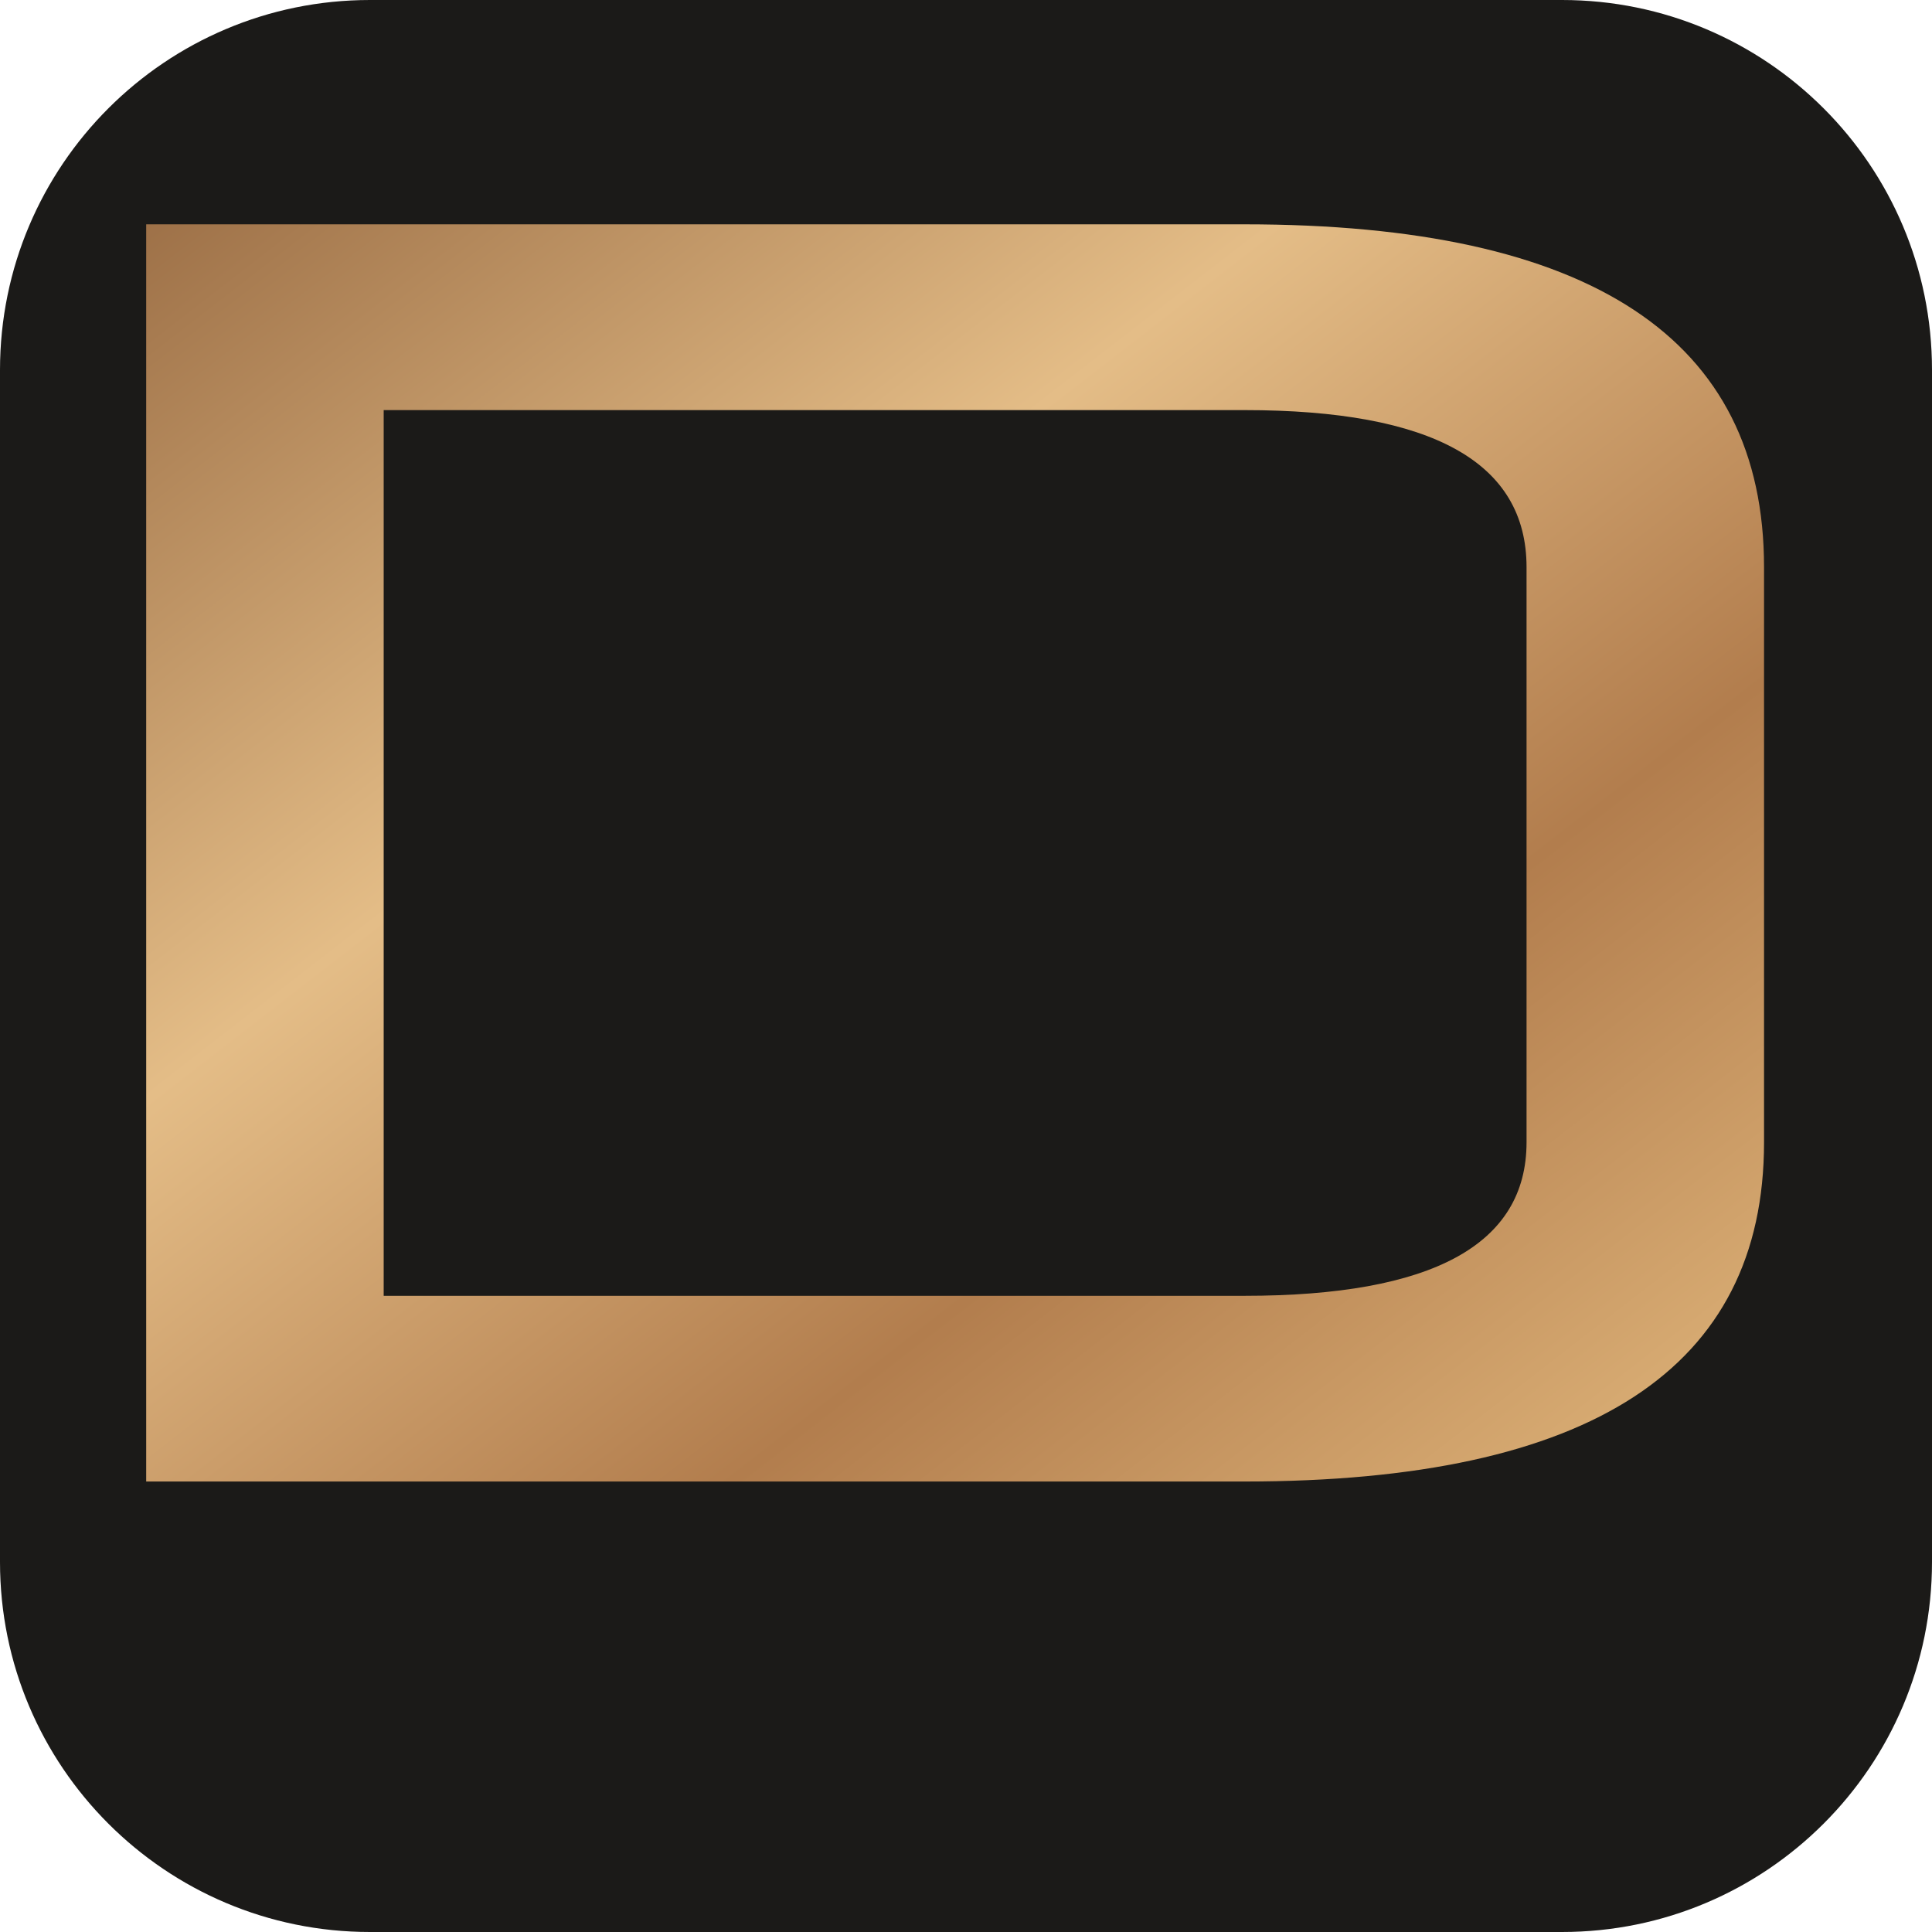
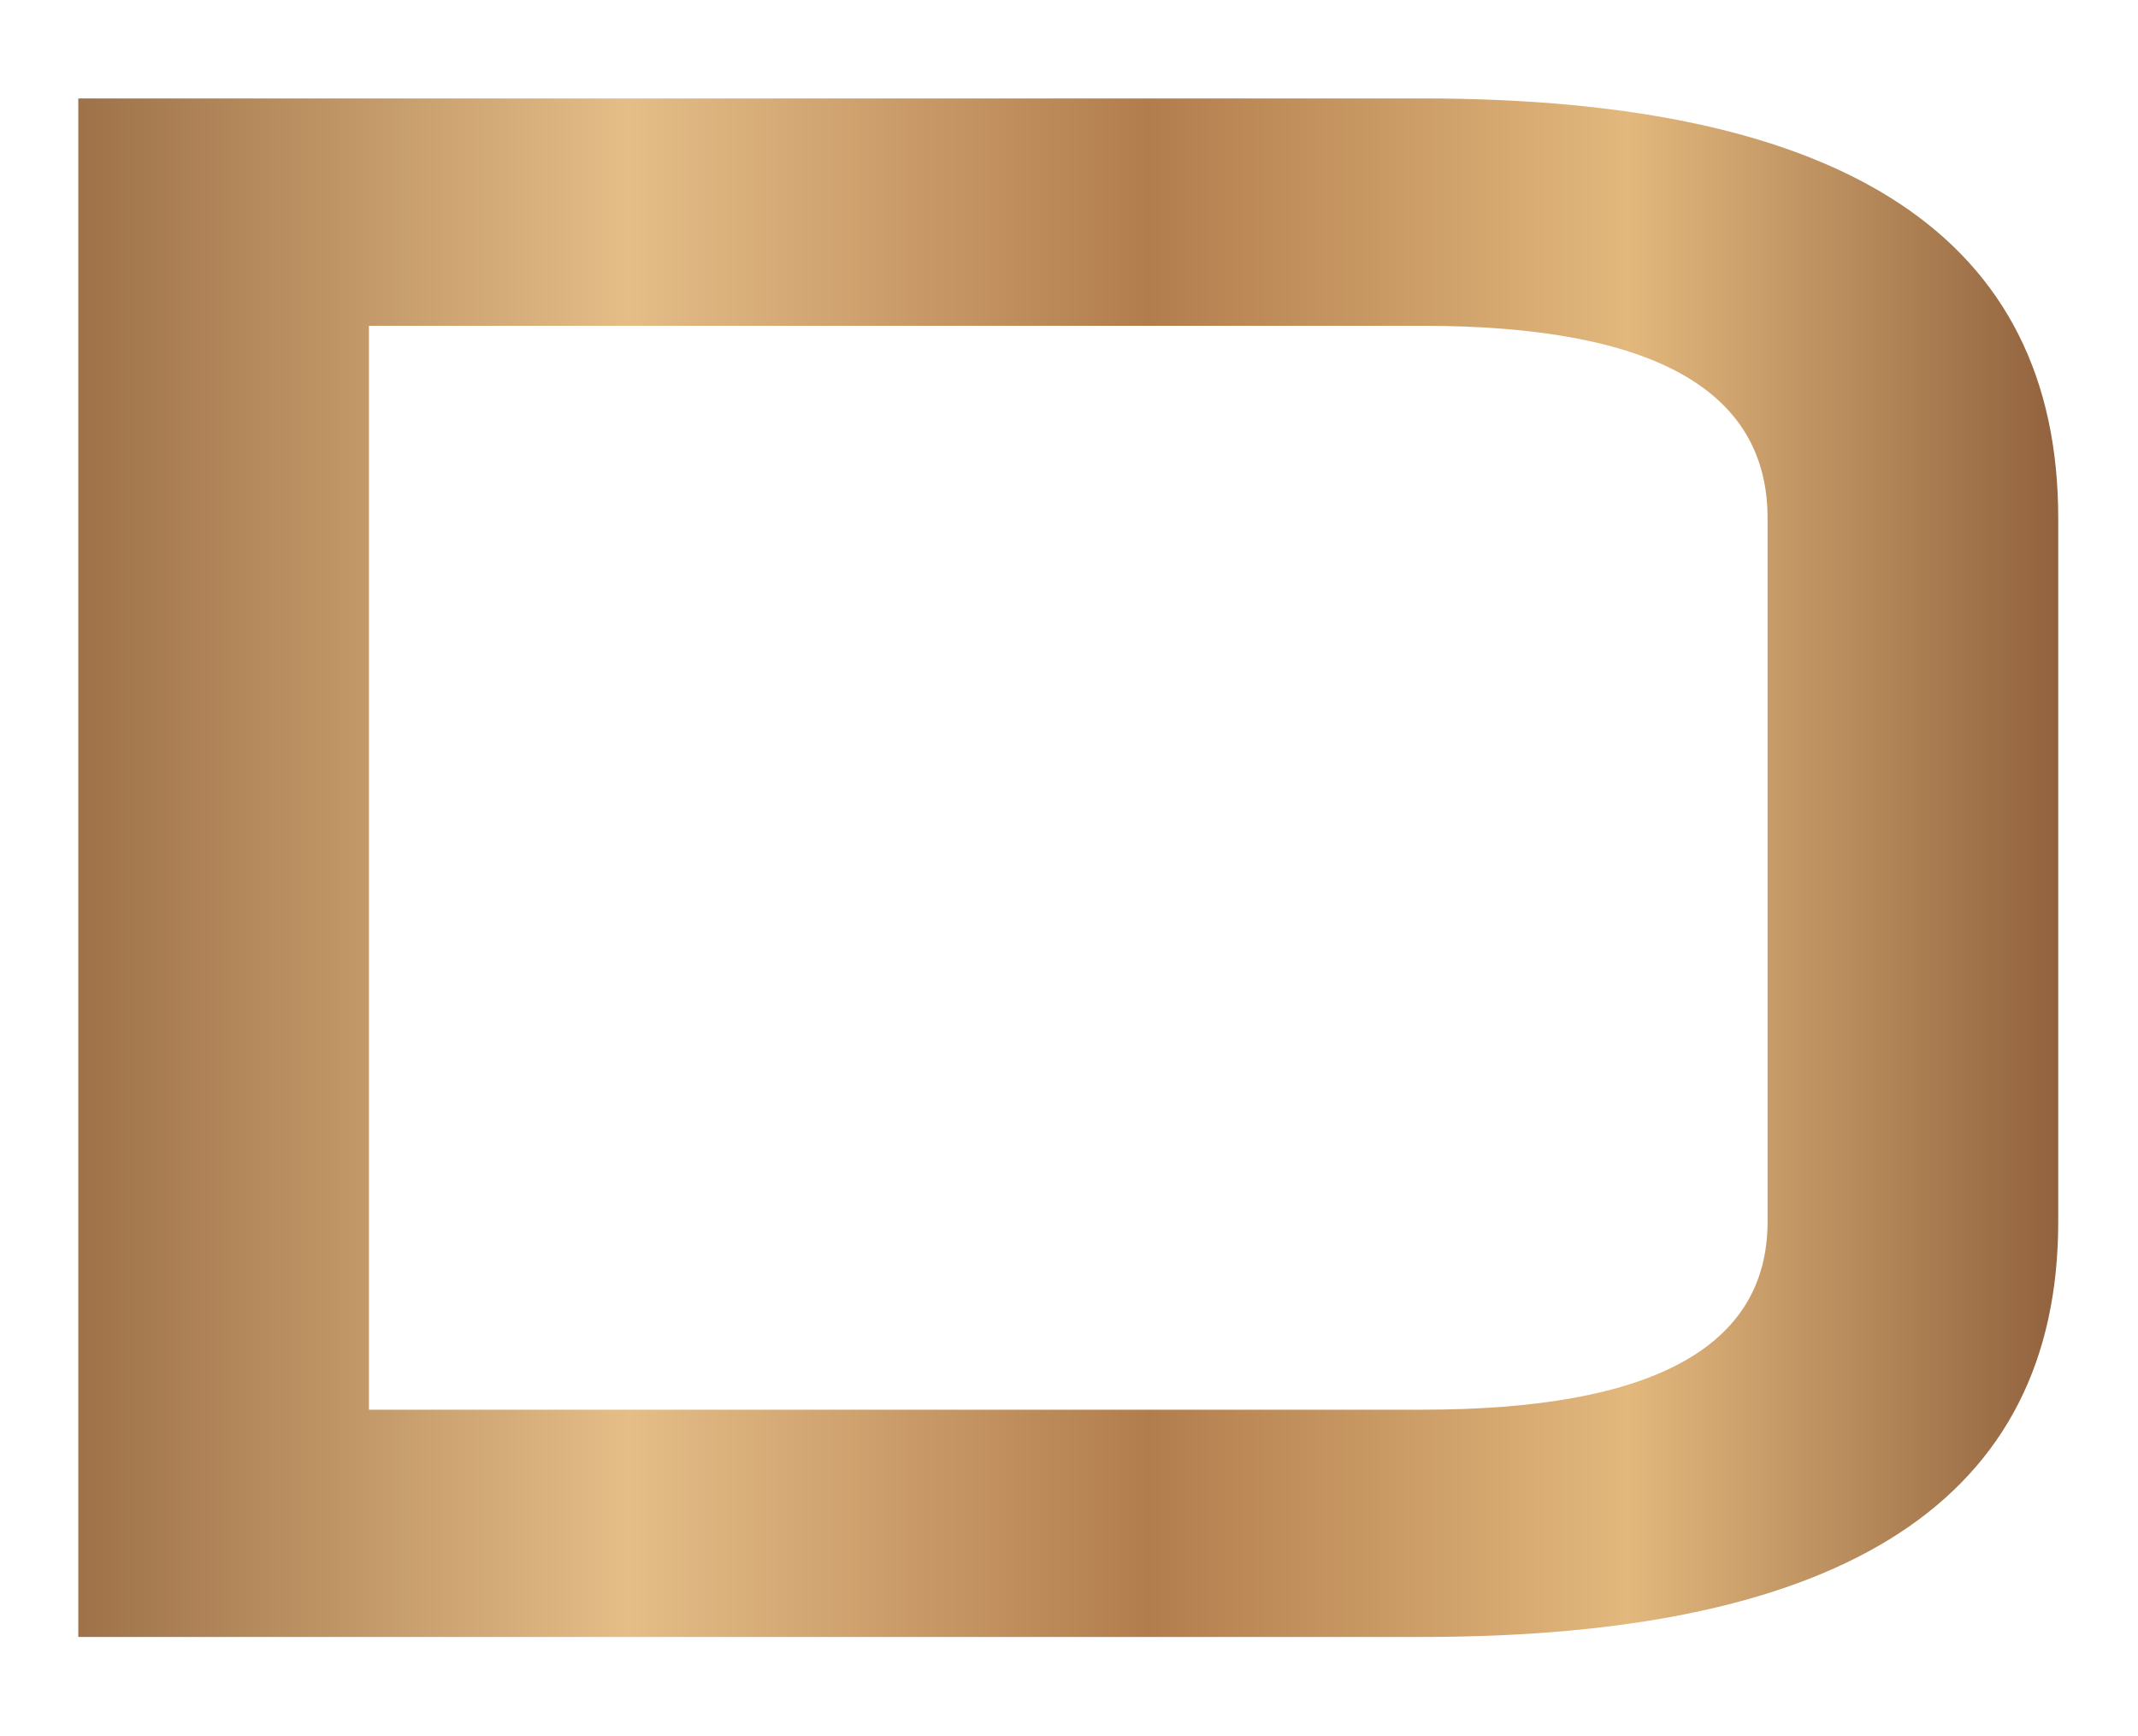
- <svg xmlns="http://www.w3.org/2000/svg" viewBox="112 368 94 94" role="img" aria-labelledby="title">
+ <svg xmlns="http://www.w3.org/2000/svg" viewBox="116 375 85 69" role="img" aria-labelledby="title">
  <defs>
-     <linearGradient id="davini-gold" x1="0" y1="0" x2="1" y2="1">
+     <linearGradient id="davini-gold" x1="0" y1="0" x2="1" y2="0">
      <stop offset="0" stop-color="#9d7047" />
-       <stop offset="0.35" stop-color="#e4bd87" />
-       <stop offset="0.68" stop-color="#b27d4d" />
-       <stop offset="1" stop-color="#e2b87d" />
+       <stop offset="0.28" stop-color="#e4bd87" />
+       <stop offset="0.54" stop-color="#b27d4d" />
+       <stop offset="0.78" stop-color="#e2b87d" />
+       <stop offset="1" stop-color="#8f603c" />
    </linearGradient>
  </defs>
-   <rect x="112" y="368" width="94" height="94" rx="18" fill="#1b1a18" />
  <path fill="url(#davini-gold)" d="M119.113 378.914h53.434c16.855 0 25.281 5.563 25.281 16.684v27.976c0 11.004-8.426 16.508-25.281 16.508h-53.434zm53.434 52.133c9.152 0 13.726-2.492 13.726-7.473v-27.976c0-5.098-4.574-7.645-13.726-7.645h-41.879v43.094z" />
</svg>
